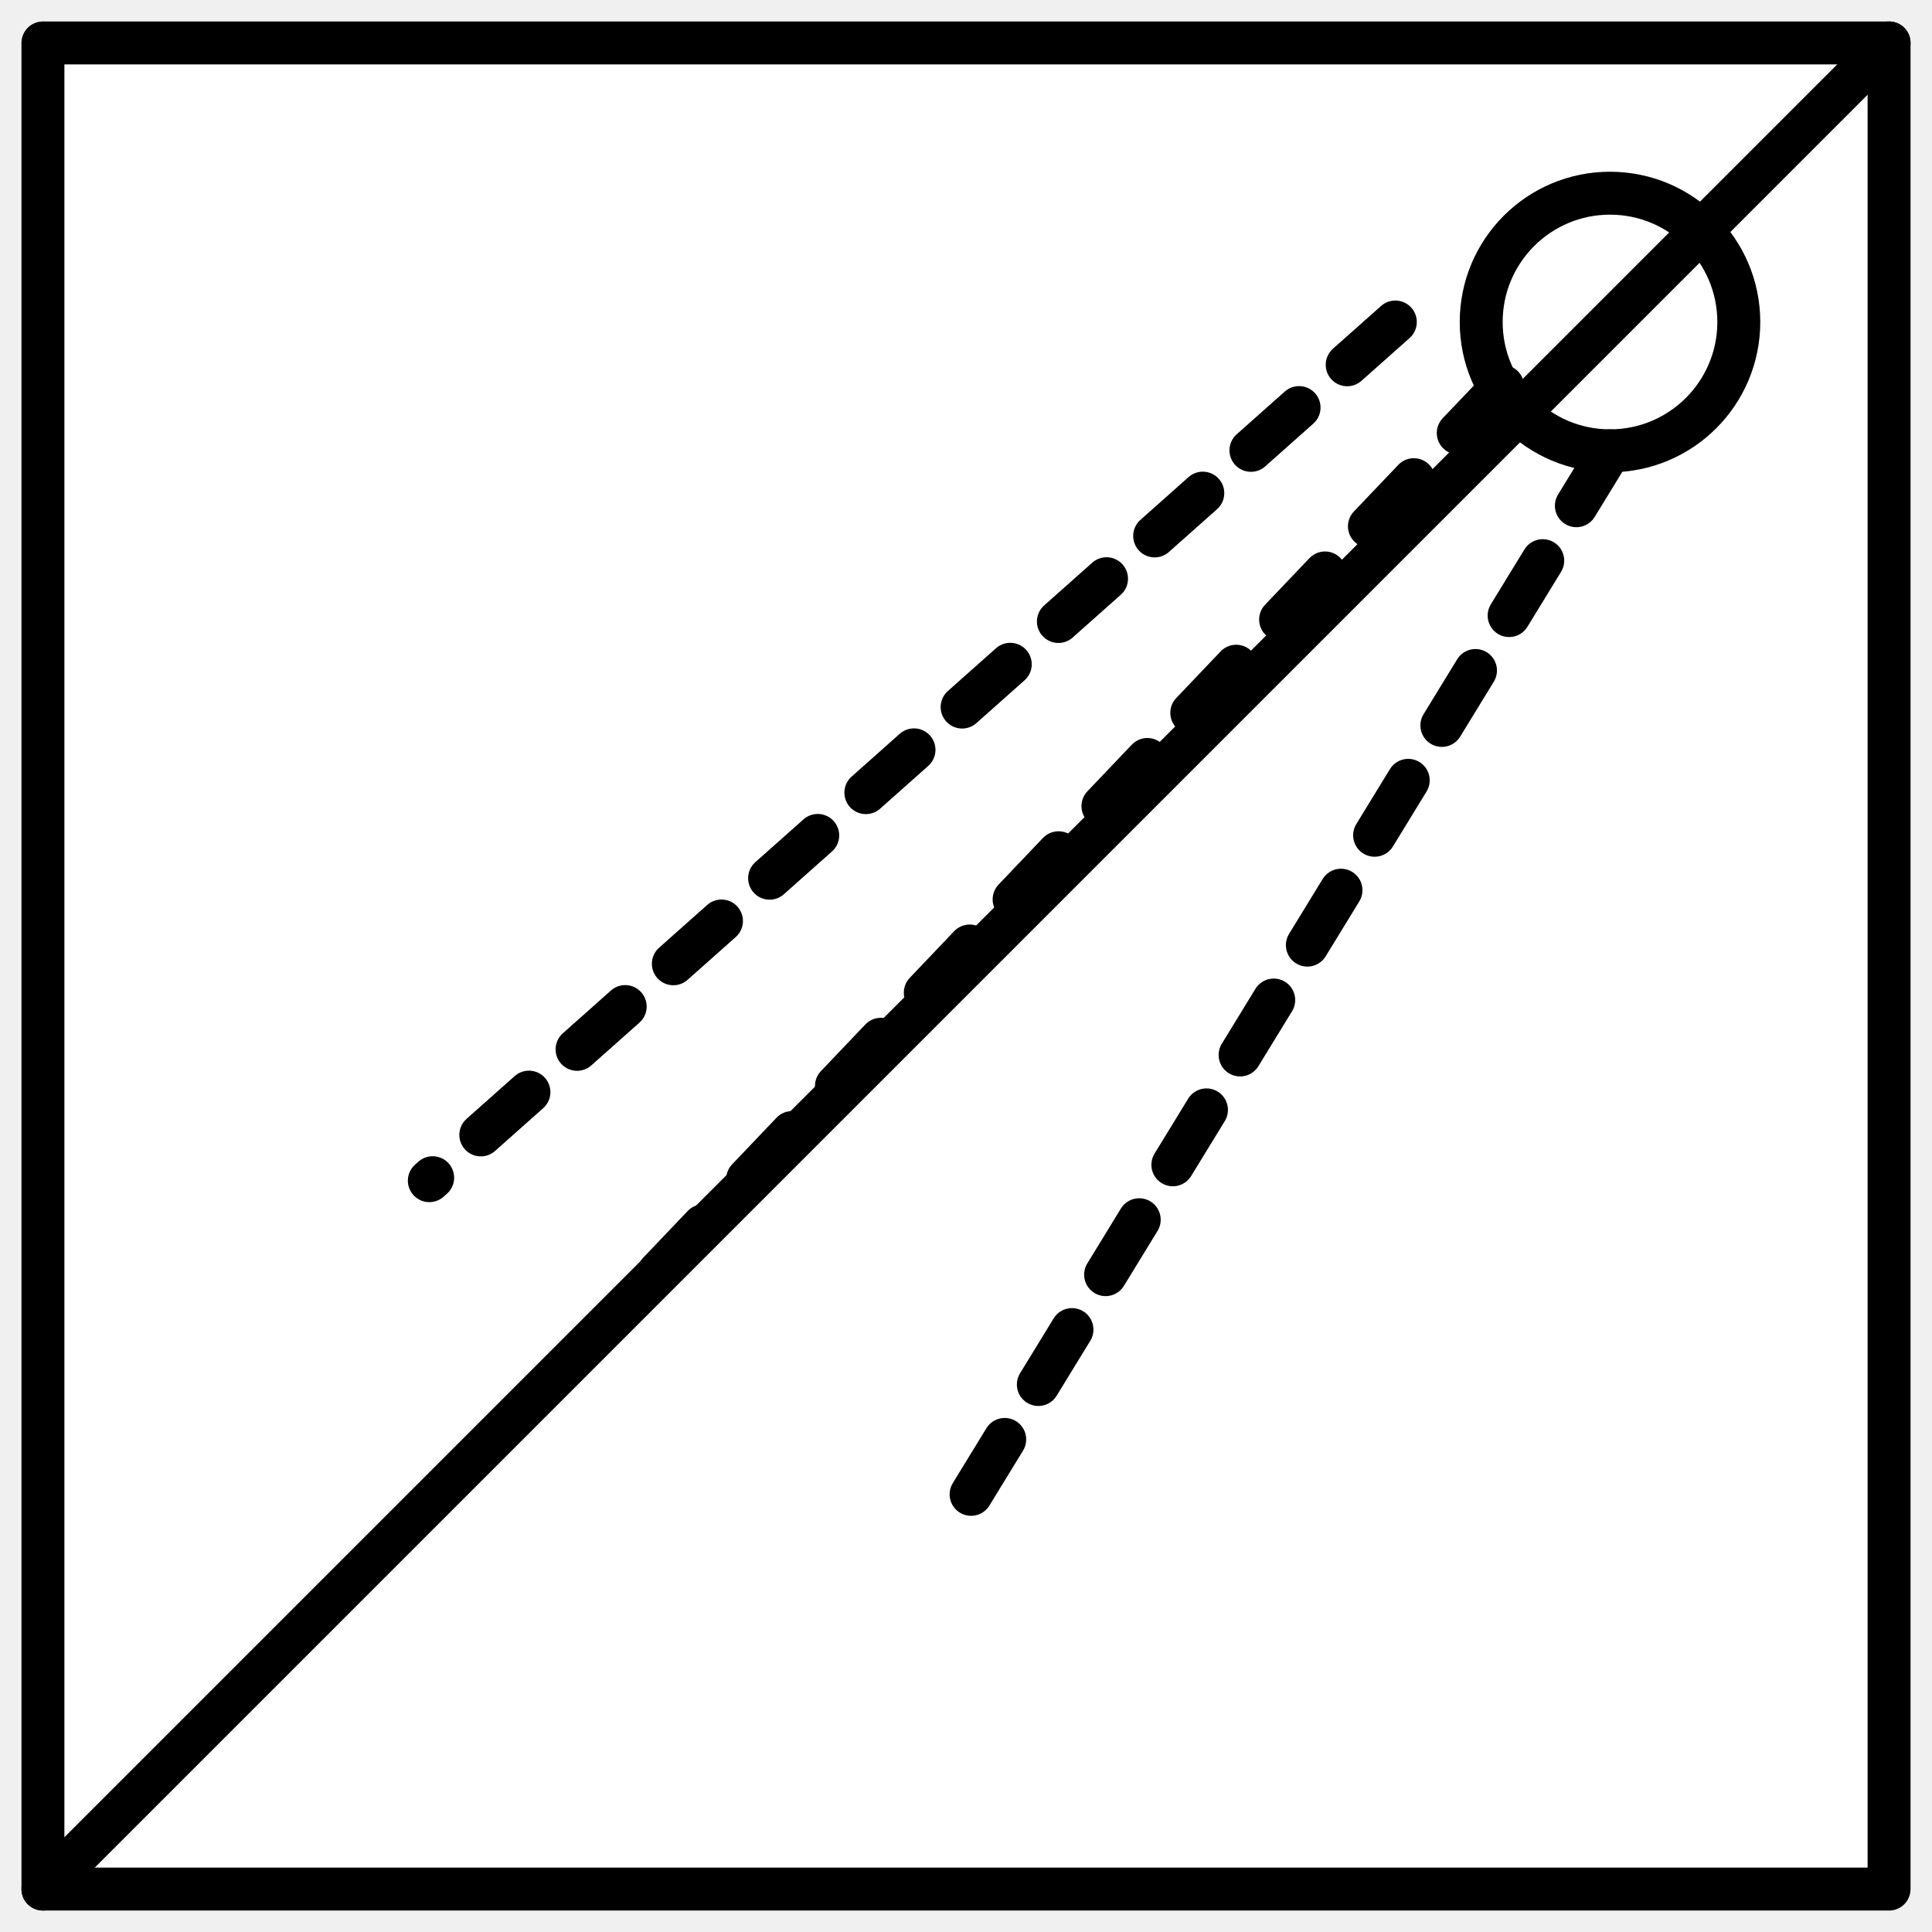
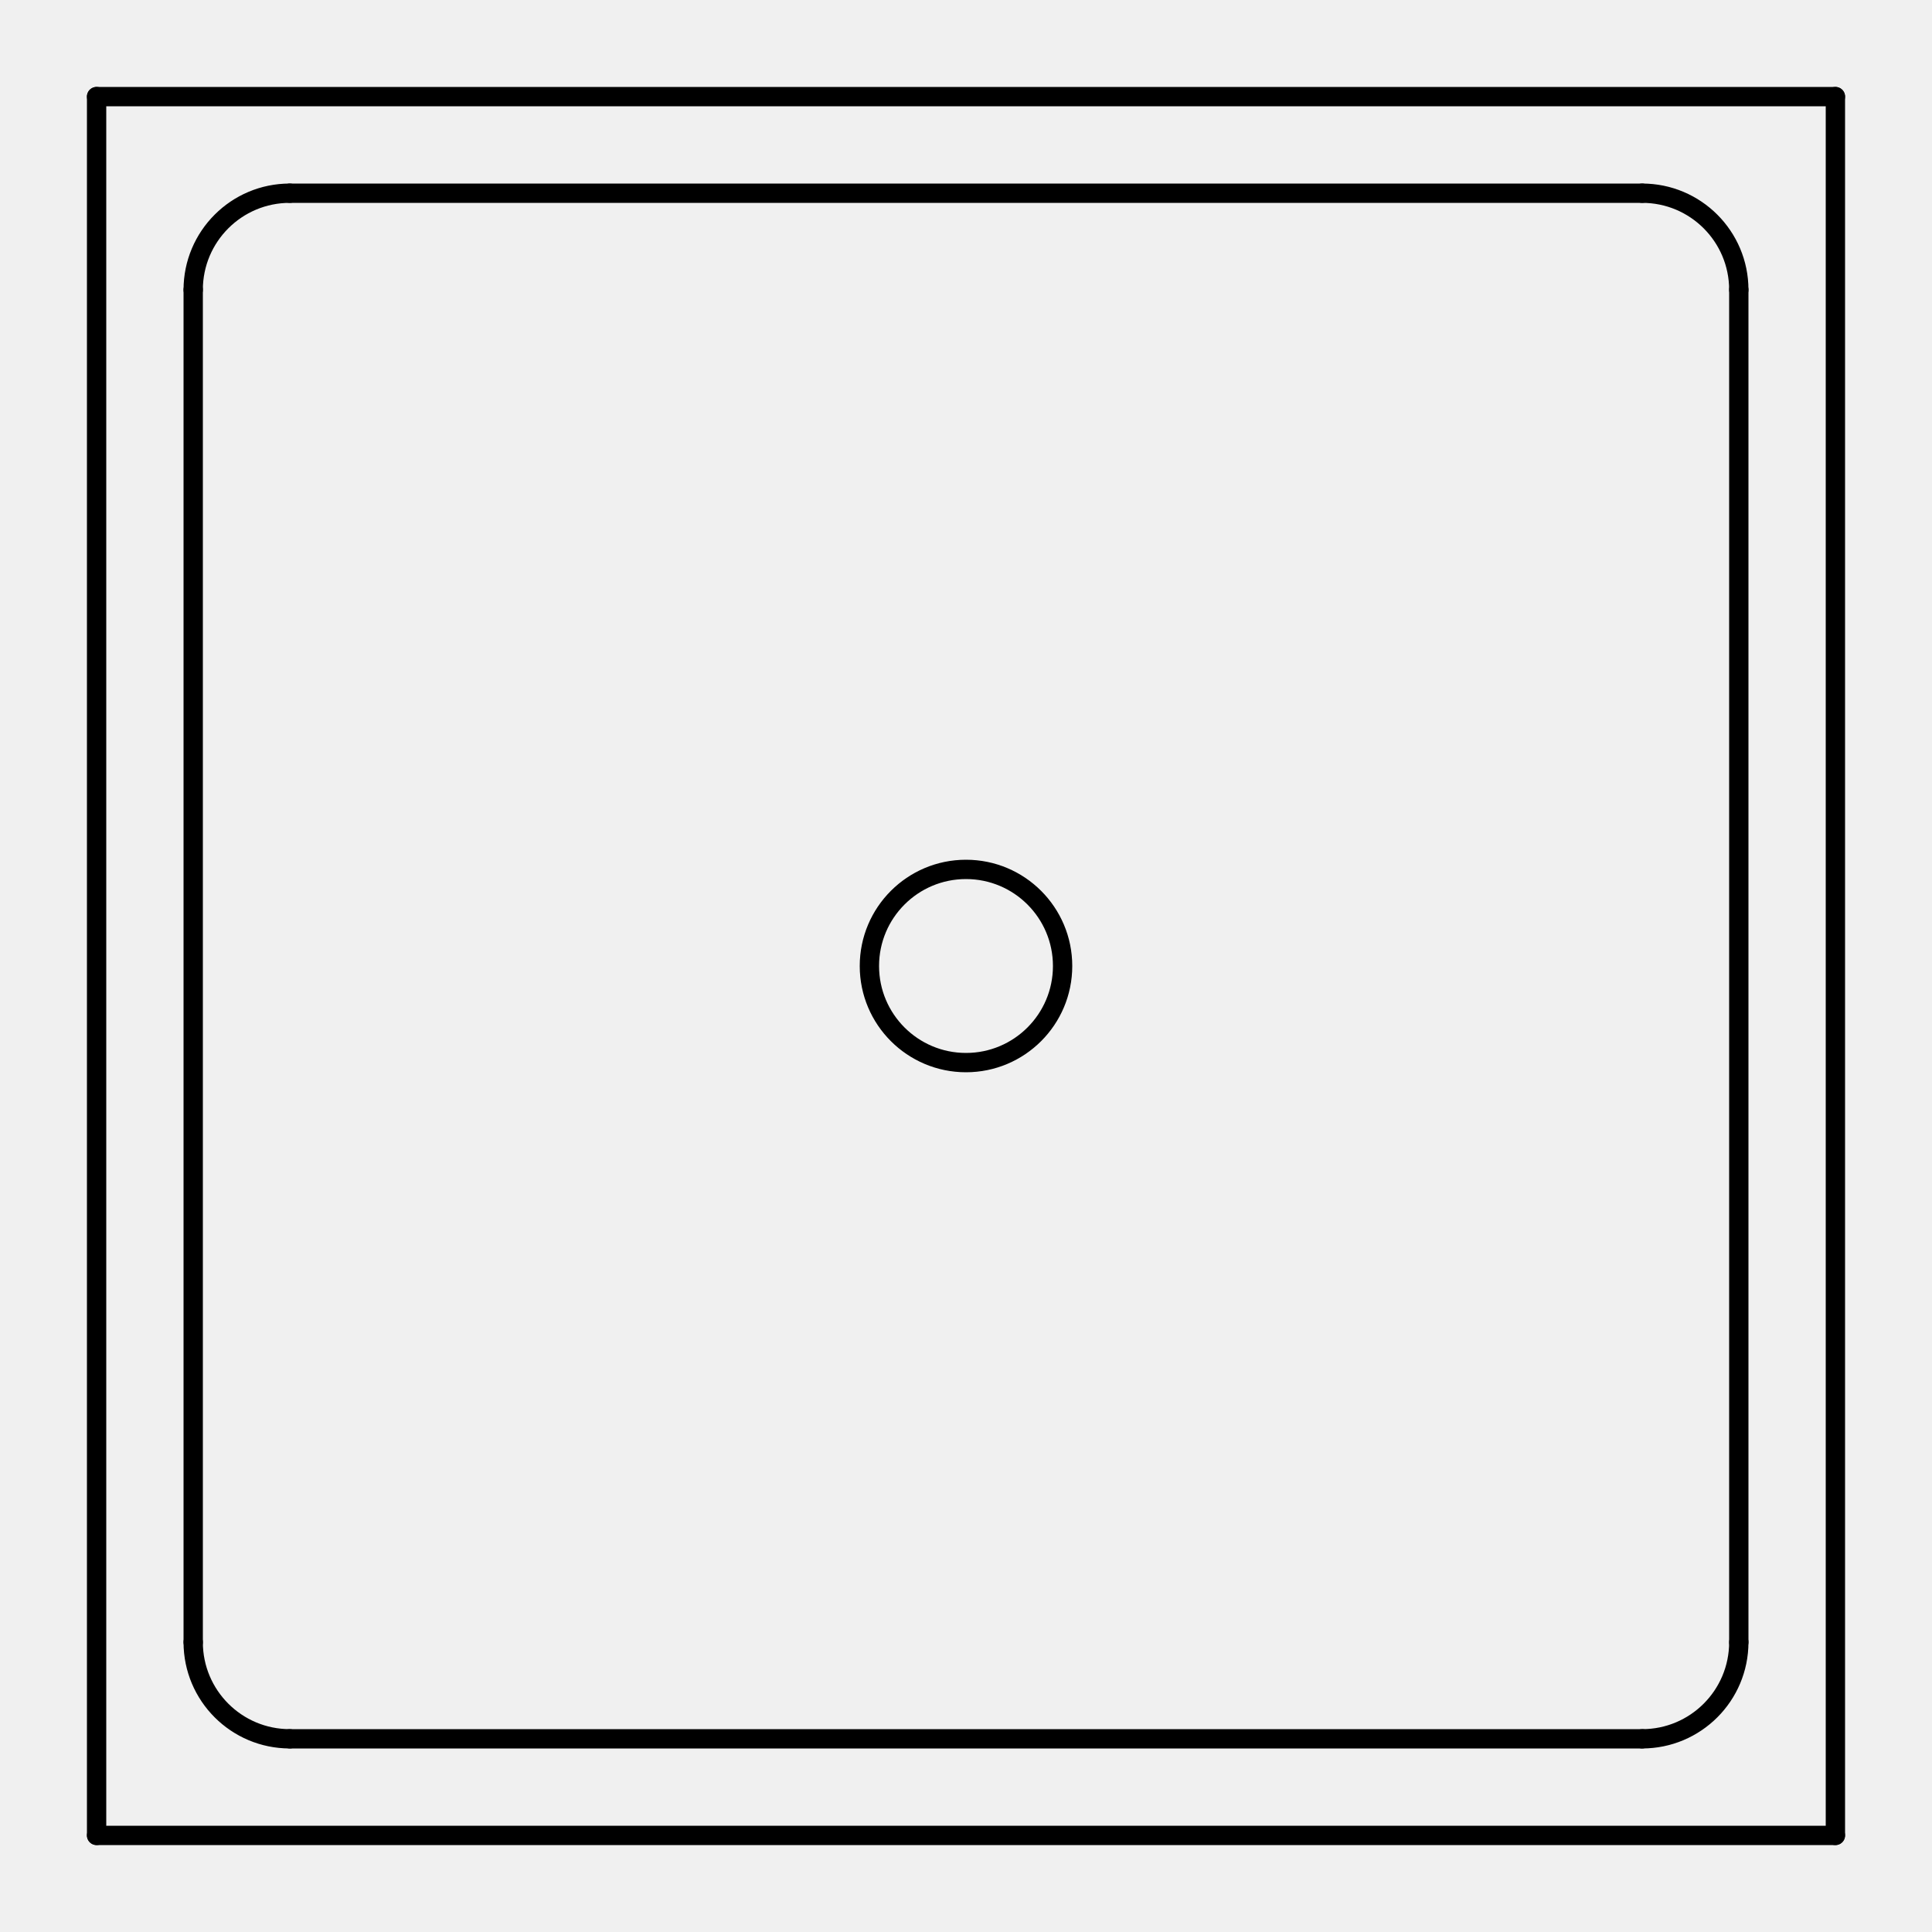
- <svg xmlns="http://www.w3.org/2000/svg" viewBox="0 0 90 90" width="90" height="90" fill="none" stroke="currentColor" stroke-width="2" stroke-linecap="round" stroke-linejoin="round">
-   <rect x="2" y="2" width="86" height="86" fill="white" />
-   <circle cx="75" cy="15" r="6" fill="none" />
-   <line x1="75" y1="21" x2="45" y2="70" stroke-dasharray="3,3" />
-   <line x1="70" y1="18" x2="30" y2="60" stroke-dasharray="3,3" />
-   <line x1="65" y1="15" x2="20" y2="55" stroke-dasharray="3,3" />
-   <path d="M2,88 L88,2" stroke-dasharray="none" />
+ <svg xmlns="http://www.w3.org/2000/svg" viewBox="0 0 100 100" stroke="currentColor" fill="none" stroke-width="1.00" stroke-linecap="round" stroke-linejoin="round">
+   <path d="M 5.000 95.000 L 5.000 5.000" />
+   <path d="M 5.000 5.000 L 95.000 5.000" />
+   <path d="M 95.000 5.000 L 95.000 95.000" />
+   <path d="M 95.000 95.000 L 5.000 95.000" />
+   <path d="M 15.000 10.000 A 5.000 5.000 0 0 0 10.000 15.000" />
+   <path d="M 15.000 10.000 L 85.000 10.000" />
+   <path d="M 90.000 15.000 A 5.000 5.000 0 0 0 85.000 10.000" />
+   <path d="M 90.000 15.000 L 90.000 85.000" />
+   <path d="M 85.000 90.000 A 5.000 5.000 0 0 0 90.000 85.000" />
+   <path d="M 10.000 85.000 L 10.000 15.000" />
+   <path d="M 85.000 90.000 L 15.000 90.000" />
+   <path d="M 10.000 85.000 A 5.000 5.000 0 0 0 15.000 90.000" />
+   <path d="M 45.000 50.000 A 5.000 5.000 0 1 0 55.000 50.000 A 5.000 5.000 0 1 0 45.000 50.000" />
</svg>
